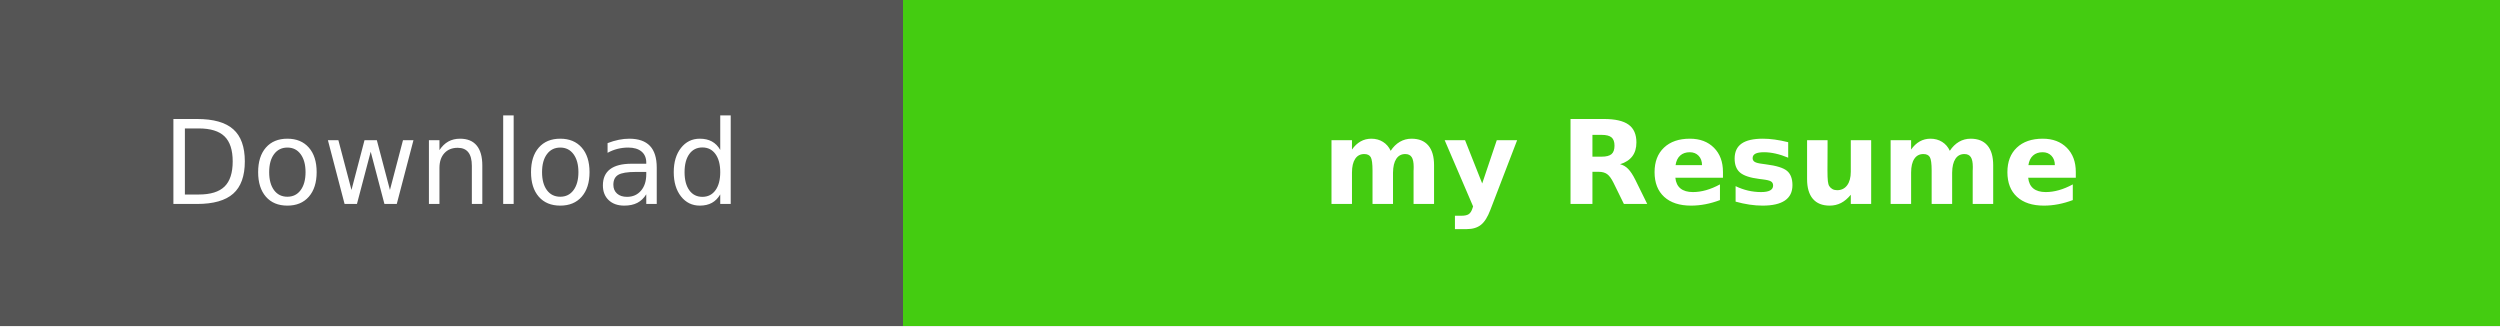
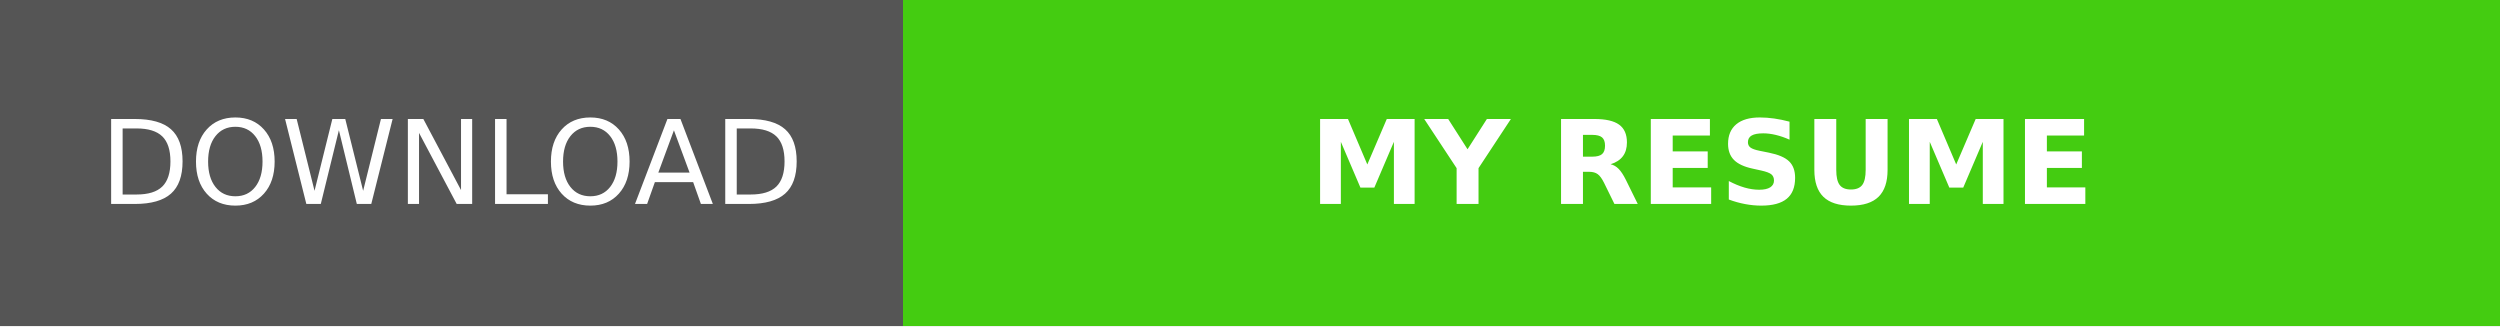
<svg xmlns="http://www.w3.org/2000/svg" width="214.5" height="28">
  <g shape-rendering="crispEdges">
    <path fill="#555" d="M0 0h77.5v28H0z" />
    <path fill="#4c1" d="M77.5 0h137v28H77.5z" />
  </g>
  <g fill="#fff" text-anchor="middle" font-family="DejaVu Sans,Verdana,Geneva,sans-serif" font-size="100">
-     <text x="387.5" y="175" transform="scale(.1)" textLength="535">Download</text>
-     <text x="1460" y="175" font-weight="bold" transform="scale(.1)" textLength="1130"> my Resume </text>
+     <text x="387.5" y="175" transform="scale(.1)" textLength="535">DOWNLOAD</text>
+     <text x="1460" y="175" font-weight="bold" transform="scale(.1)" textLength="1130"> MY RESUME </text>
  </g>
</svg>
